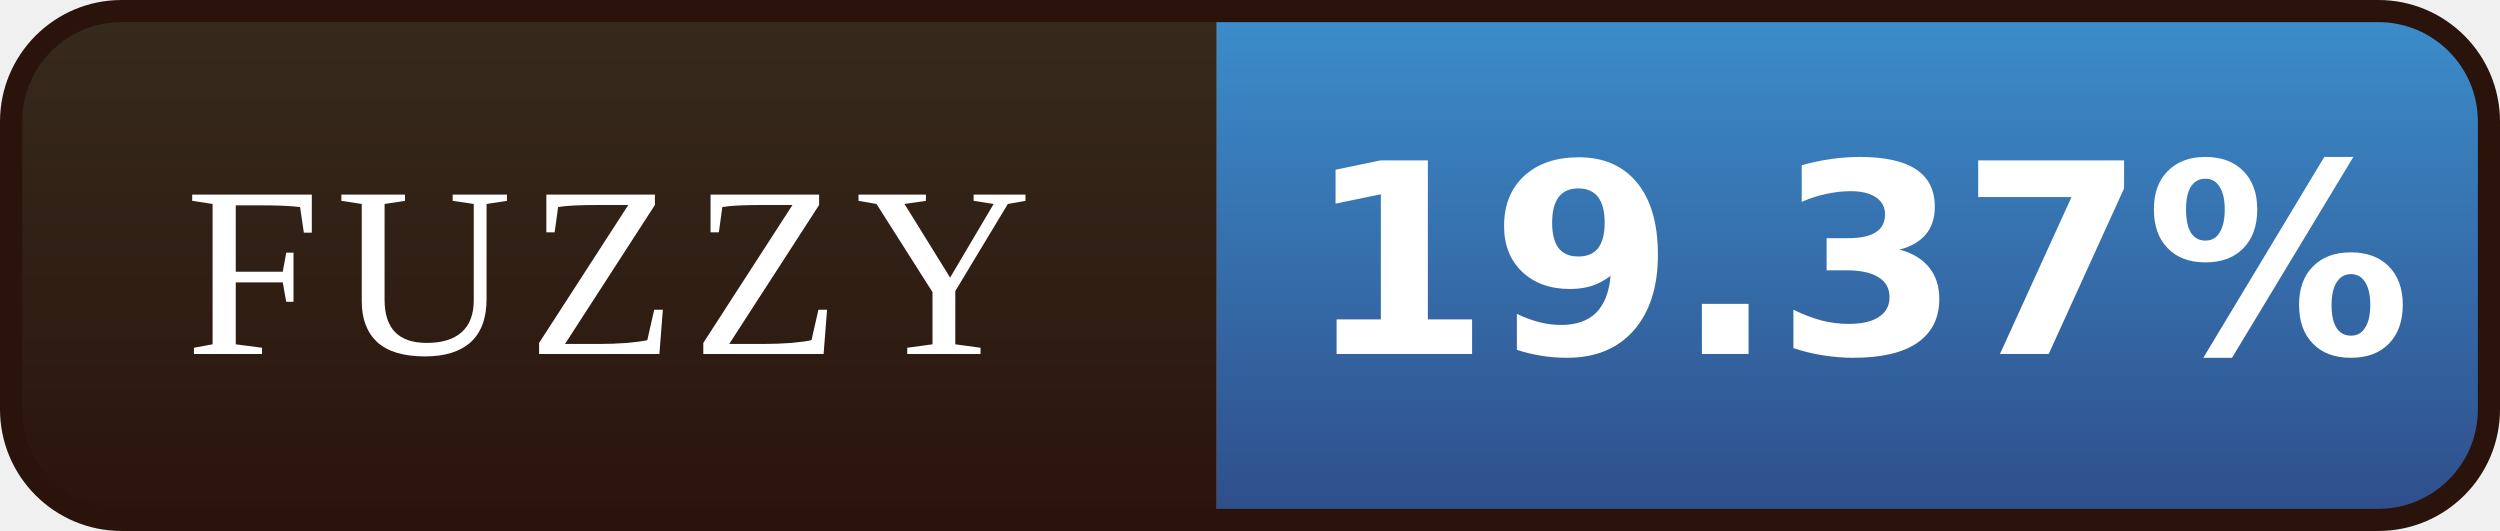
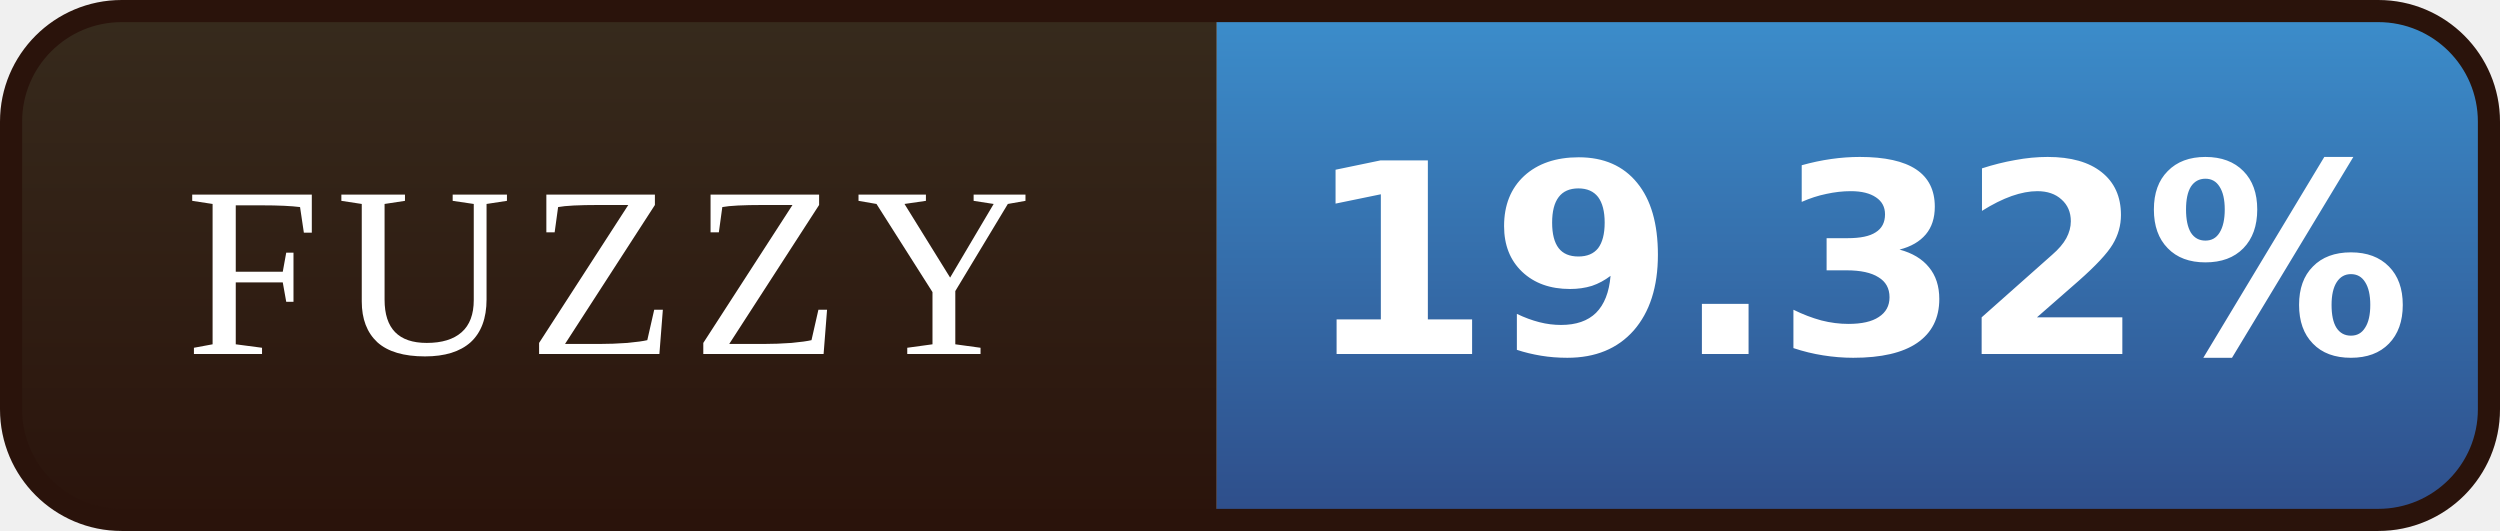
- <svg xmlns="http://www.w3.org/2000/svg" width="113" height="24" viewBox="0 0 113 24" role="img" aria-label="FUZZY: 19.37%">
+ <svg xmlns="http://www.w3.org/2000/svg" width="113" height="24" viewBox="0 0 113 24" role="img" aria-label="FUZZY: 19.32%">
  <defs>
    <linearGradient id="l" x1="0" y1="0" x2="0" y2="1">
      <stop offset="0" stop-color="#372B1D" />
      <stop offset="1" stop-color="#2A130B" />
    </linearGradient>
    <linearGradient id="v" x1="0" y1="0" x2="0" y2="1">
      <stop offset="0" stop-color="#3C8FCD" />
      <stop offset="1" stop-color="#2E4C88" />
    </linearGradient>
    <clipPath id="r">
      <rect x="0.5" y="0.5" width="112" height="23" rx="5" />
    </clipPath>
  </defs>
  <g clip-path="url(#r)">
    <rect width="55" height="24" fill="url(#l)" />
    <rect x="55" width="58" height="24" fill="url(#v)" />
  </g>
  <rect x="0.5" y="0.5" width="112" height="23" rx="5" fill="none" stroke="#2A130B" />
  <g font-family="Georgia,'Times New Roman',serif" font-size="11" letter-spacing="0.7" fill="#FFFFFF" text-anchor="middle">
    <text x="27.5" y="16">FUZZY</text>
  </g>
  <g font-family="Verdana,'DejaVu Sans',sans-serif" font-size="12" font-weight="bold" fill="#FFFFFF" text-anchor="middle">
-     <text x="84.0" y="16">19.37%</text>
+     <text x="84.0" y="16">19.32%</text>
  </g>
</svg>
